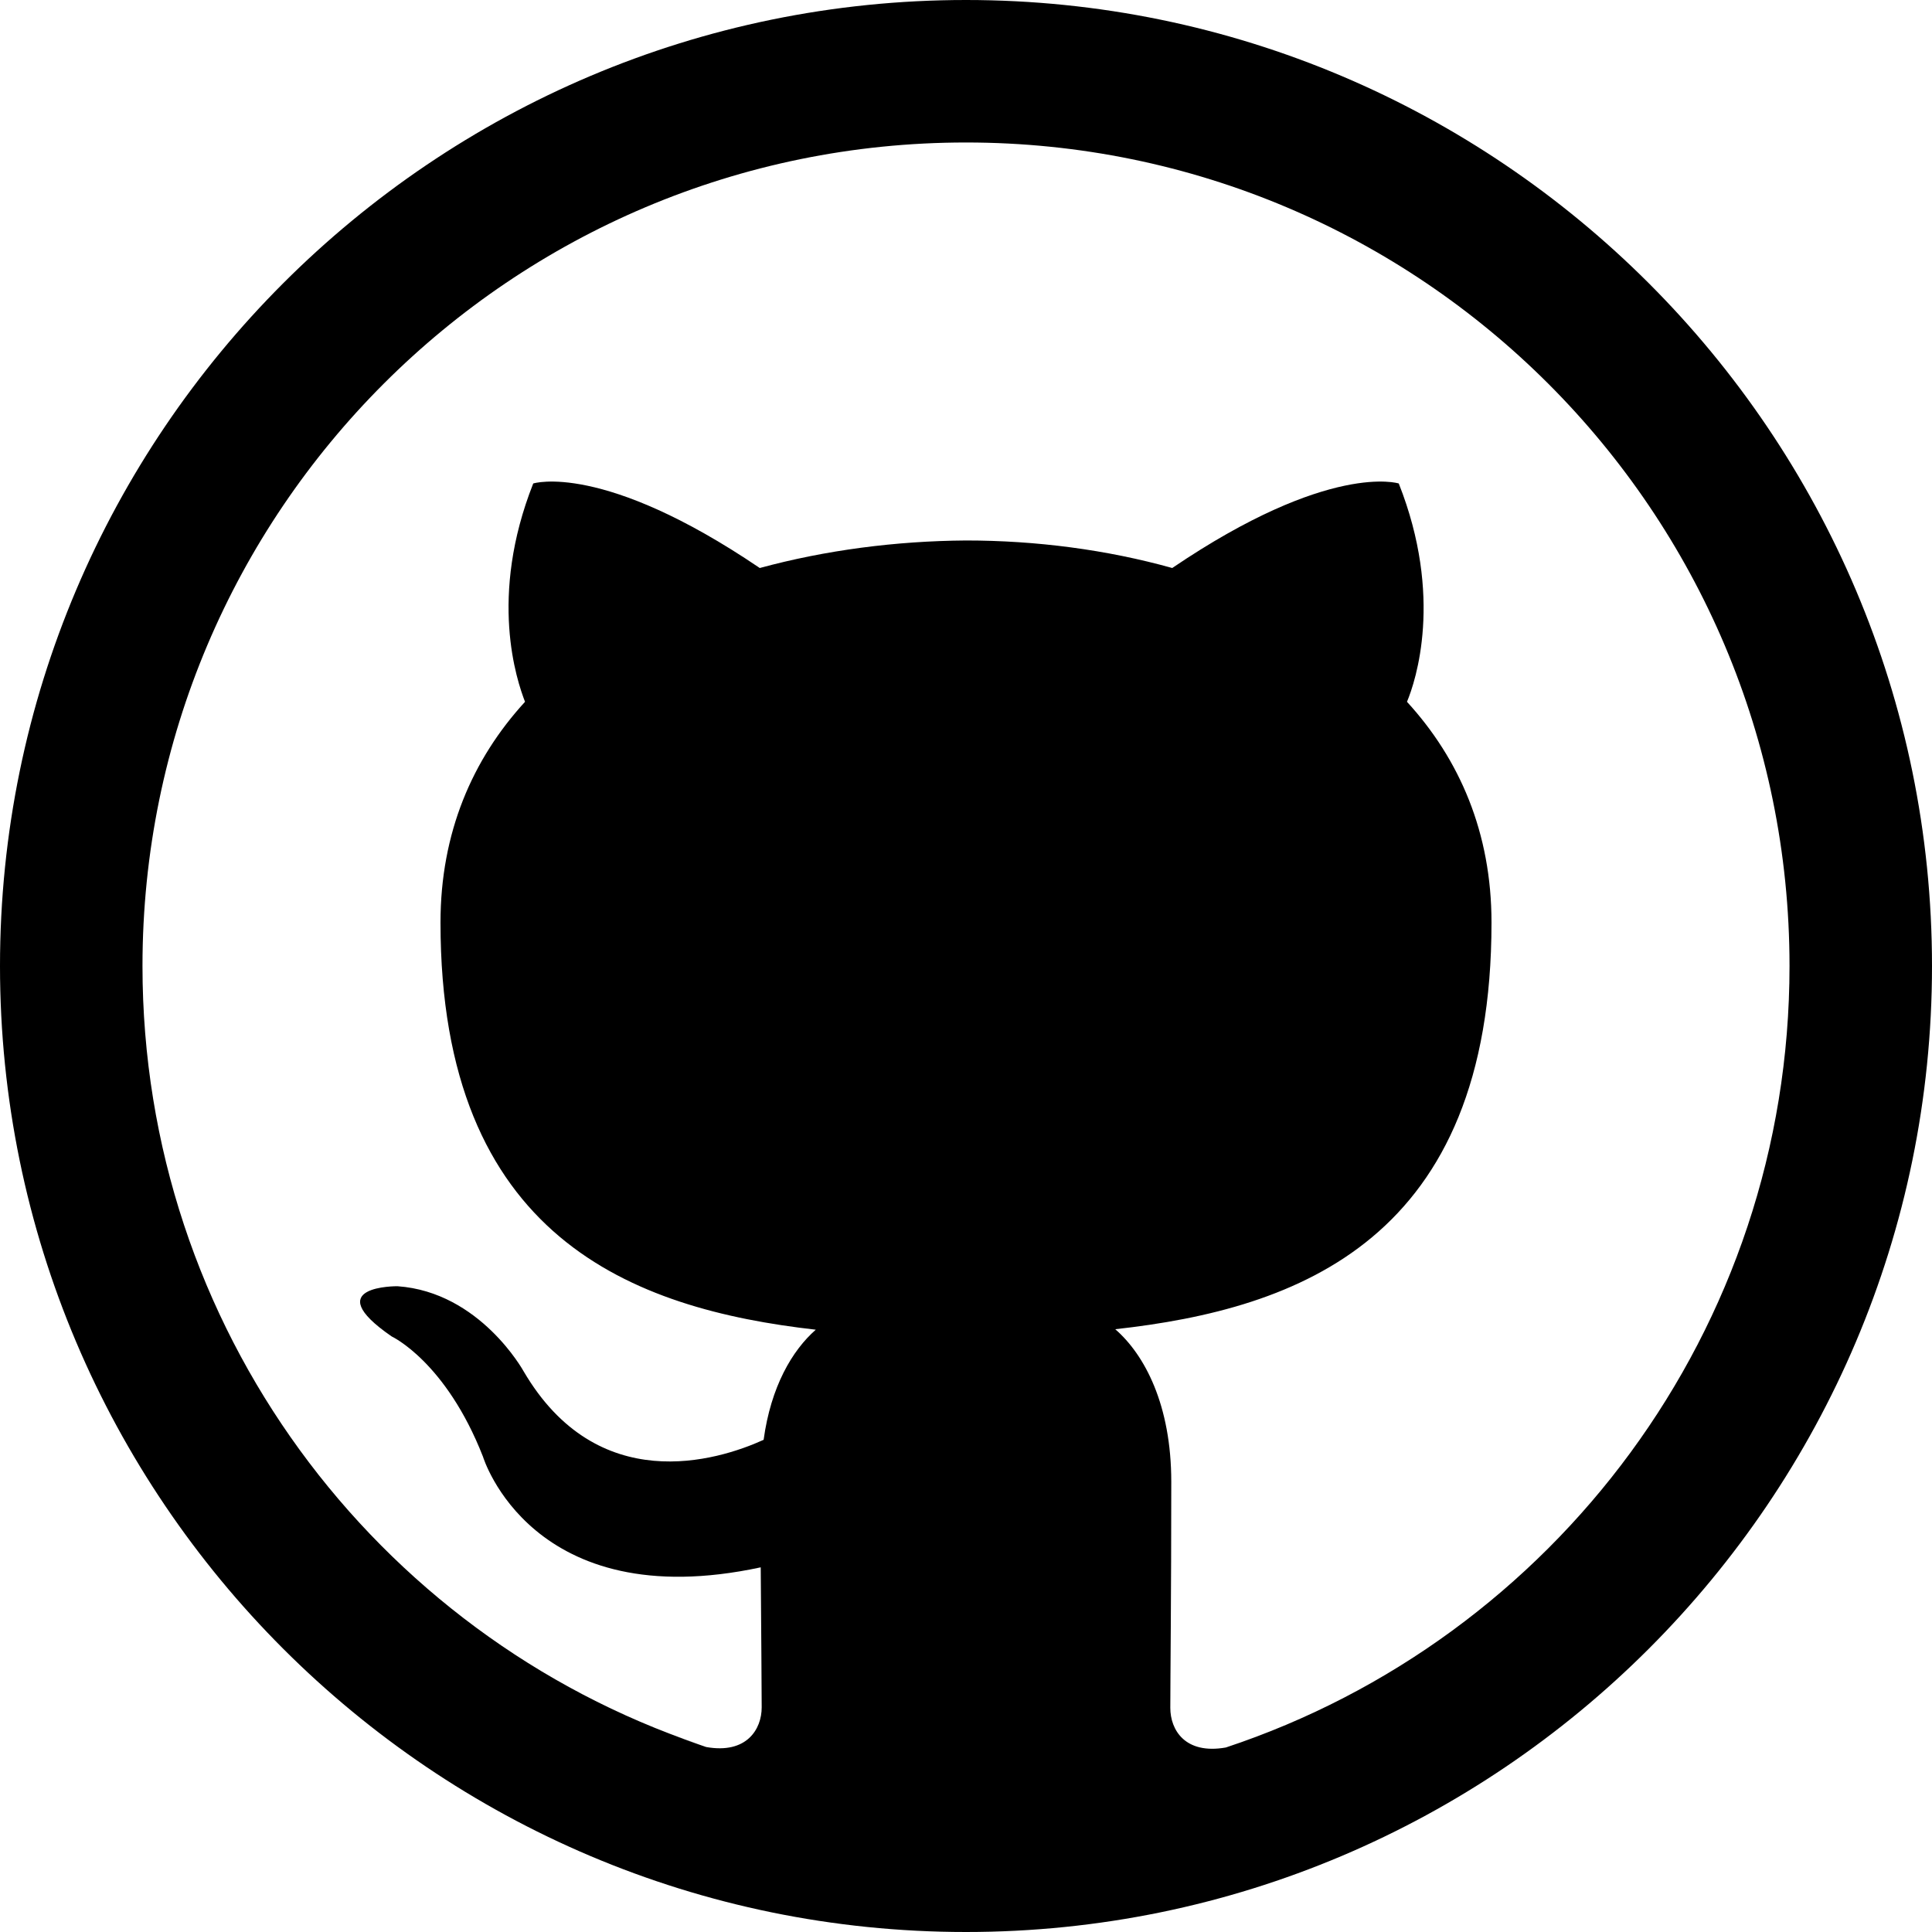
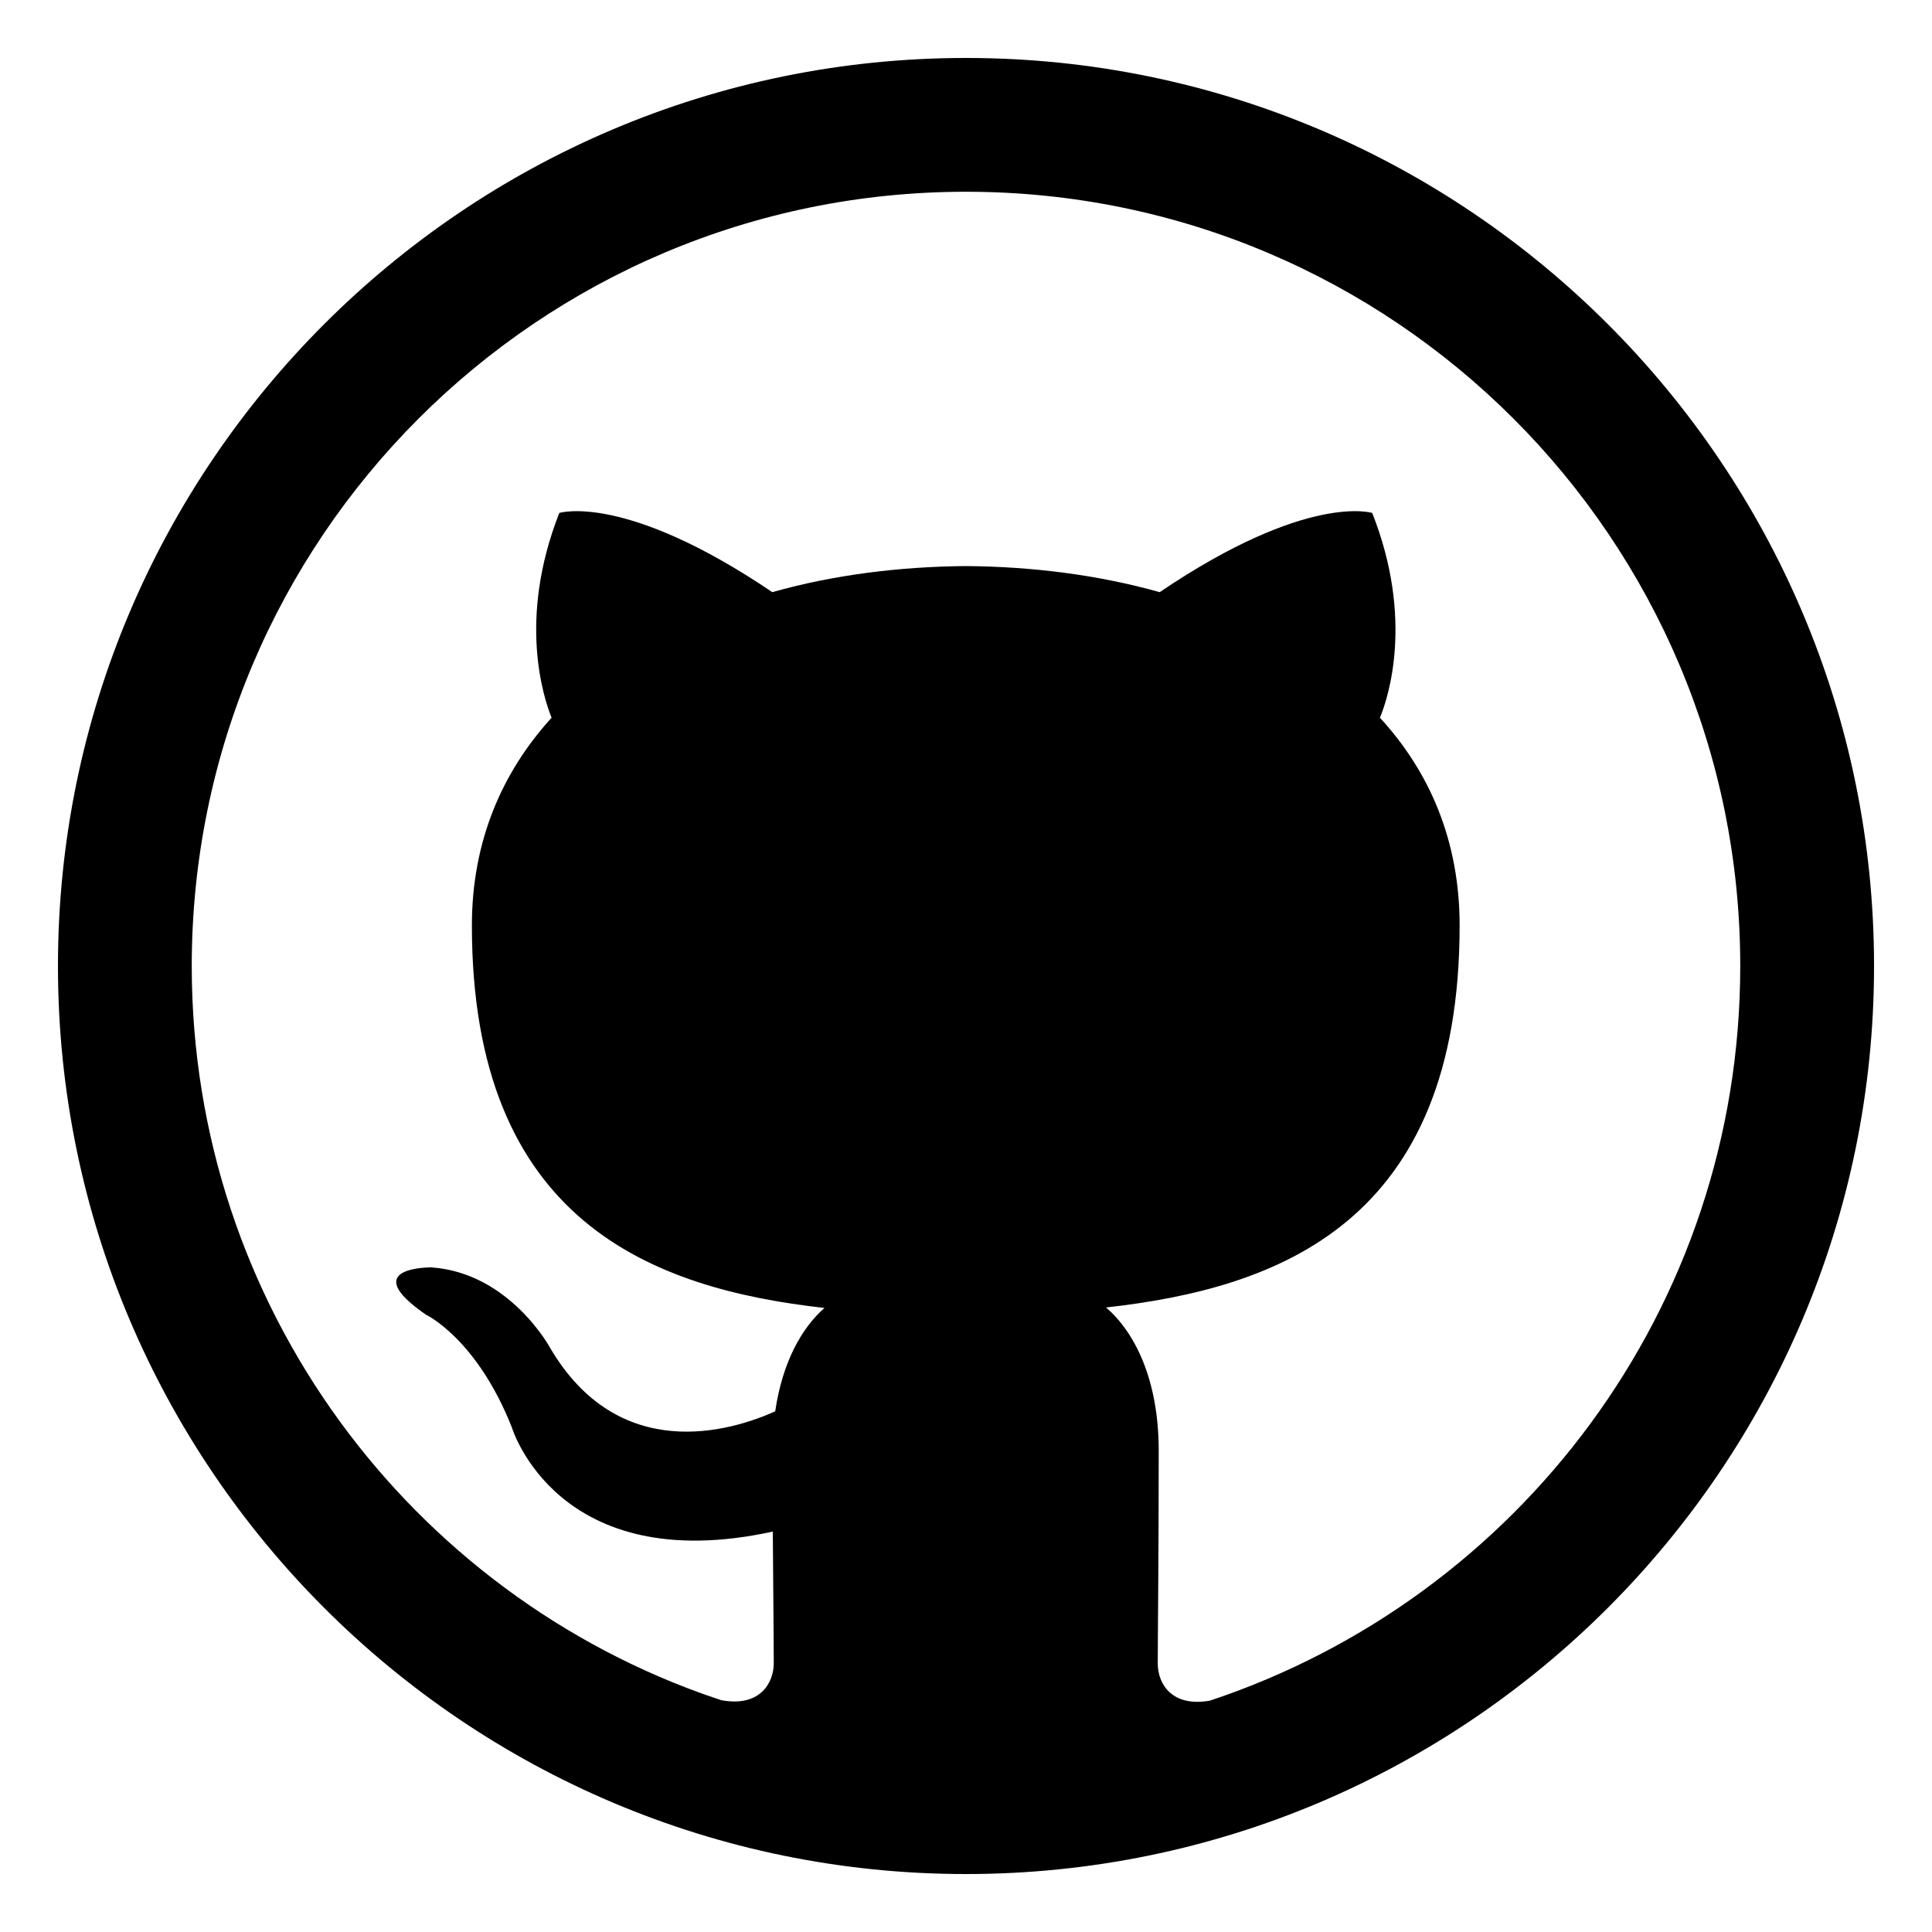
<svg xmlns="http://www.w3.org/2000/svg" xmlns:xlink="http://www.w3.org/1999/xlink" viewBox="0 0 40 40">
  <defs>
    <path id="a" d="M-8.44 469.33h1440v810h-1440z" />
  </defs>
  <clipPath id="b">
    <use xlink:href="#a" overflow="visible" />
  </clipPath>
  <circle clip-path="url(#b)" fill="#00C29E" cx="722.12" cy="863.76" r="836.45" />
-   <path d="M20 0C8.97 0 0 8.97 0 20s8.97 20 20 20 20-8.97 20-20S31.03 0 20 0zm5.38 36.18c-.85.15-1.15-.37-1.15-.82 0-.56.02-2.4.02-4.68 0-1.59-.55-2.63-1.16-3.16 3.8-.42 7.79-1.86 7.79-8.42 0-1.86-.66-3.38-1.75-4.57.18-.43.76-2.17-.17-4.52 0 0-1.43-.46-4.69 1.75-1.36-.38-2.82-.57-4.27-.57-1.45.01-2.91.2-4.27.57-3.26-2.21-4.69-1.75-4.69-1.75-.93 2.35-.34 4.08-.17 4.52-1.09 1.19-1.75 2.71-1.75 4.57 0 6.53 3.98 8 7.77 8.43-.49.43-.93 1.18-1.08 2.28-.97.44-3.44 1.19-4.97-1.42 0 0-.9-1.64-2.61-1.76 0 0-1.66-.02-.12 1.04 0 0 1.12.52 1.89 2.49 0 0 1 3.31 5.75 2.29.01 1.42.02 2.49.02 2.9 0 .45-.31.97-1.15.82-.02-.01-.45-.15-.64-.23.17.07.34.12.51.18C7.78 33.85 2.95 27.49 2.95 20c0-9.42 7.64-17.05 17.05-17.05S37.05 10.58 37.05 20c0 7.54-4.89 13.93-11.67 16.18z" />
+   <path d="M20 1.2C9.63 1.2 1.2 9.63 1.2 20S9.63 38.8 20 38.8 38.8 30.37 38.8 20 30.37 1.2 20 1.2zm5.05 34.01c-.79.14-1.08-.35-1.08-.77 0-.53.02-2.25.02-4.4 0-1.5-.51-2.47-1.09-2.97 3.57-.4 7.32-1.75 7.32-7.91 0-1.75-.62-3.18-1.65-4.3.17-.41.71-2.04-.16-4.24 0 0-1.34-.43-4.4 1.64-1.28-.36-2.65-.53-4.01-.54-1.36.01-2.74.18-4.01.54-3.06-2.07-4.41-1.64-4.41-1.64-.87 2.21-.32 3.84-.16 4.24-1.02 1.12-1.65 2.55-1.65 4.3 0 6.14 3.74 7.52 7.3 7.92-.46.4-.87 1.11-1.02 2.14-.91.41-3.24 1.12-4.67-1.33 0 0-.84-1.54-2.45-1.65 0 0-1.56-.02-.11.98 0 0 1.05.49 1.78 2.34 0 0 .94 3.12 5.4 2.15.01 1.34.02 2.34.02 2.72 0 .42-.29.92-1.09.77-.02-.01-.42-.14-.6-.21.16.06.32.12.48.17C8.51 33.02 3.97 27.04 3.97 20c0-8.85 7.18-16.03 16.03-16.03S36.03 11.15 36.03 20c0 7.09-4.6 13.09-10.98 15.21z" />
</svg>
